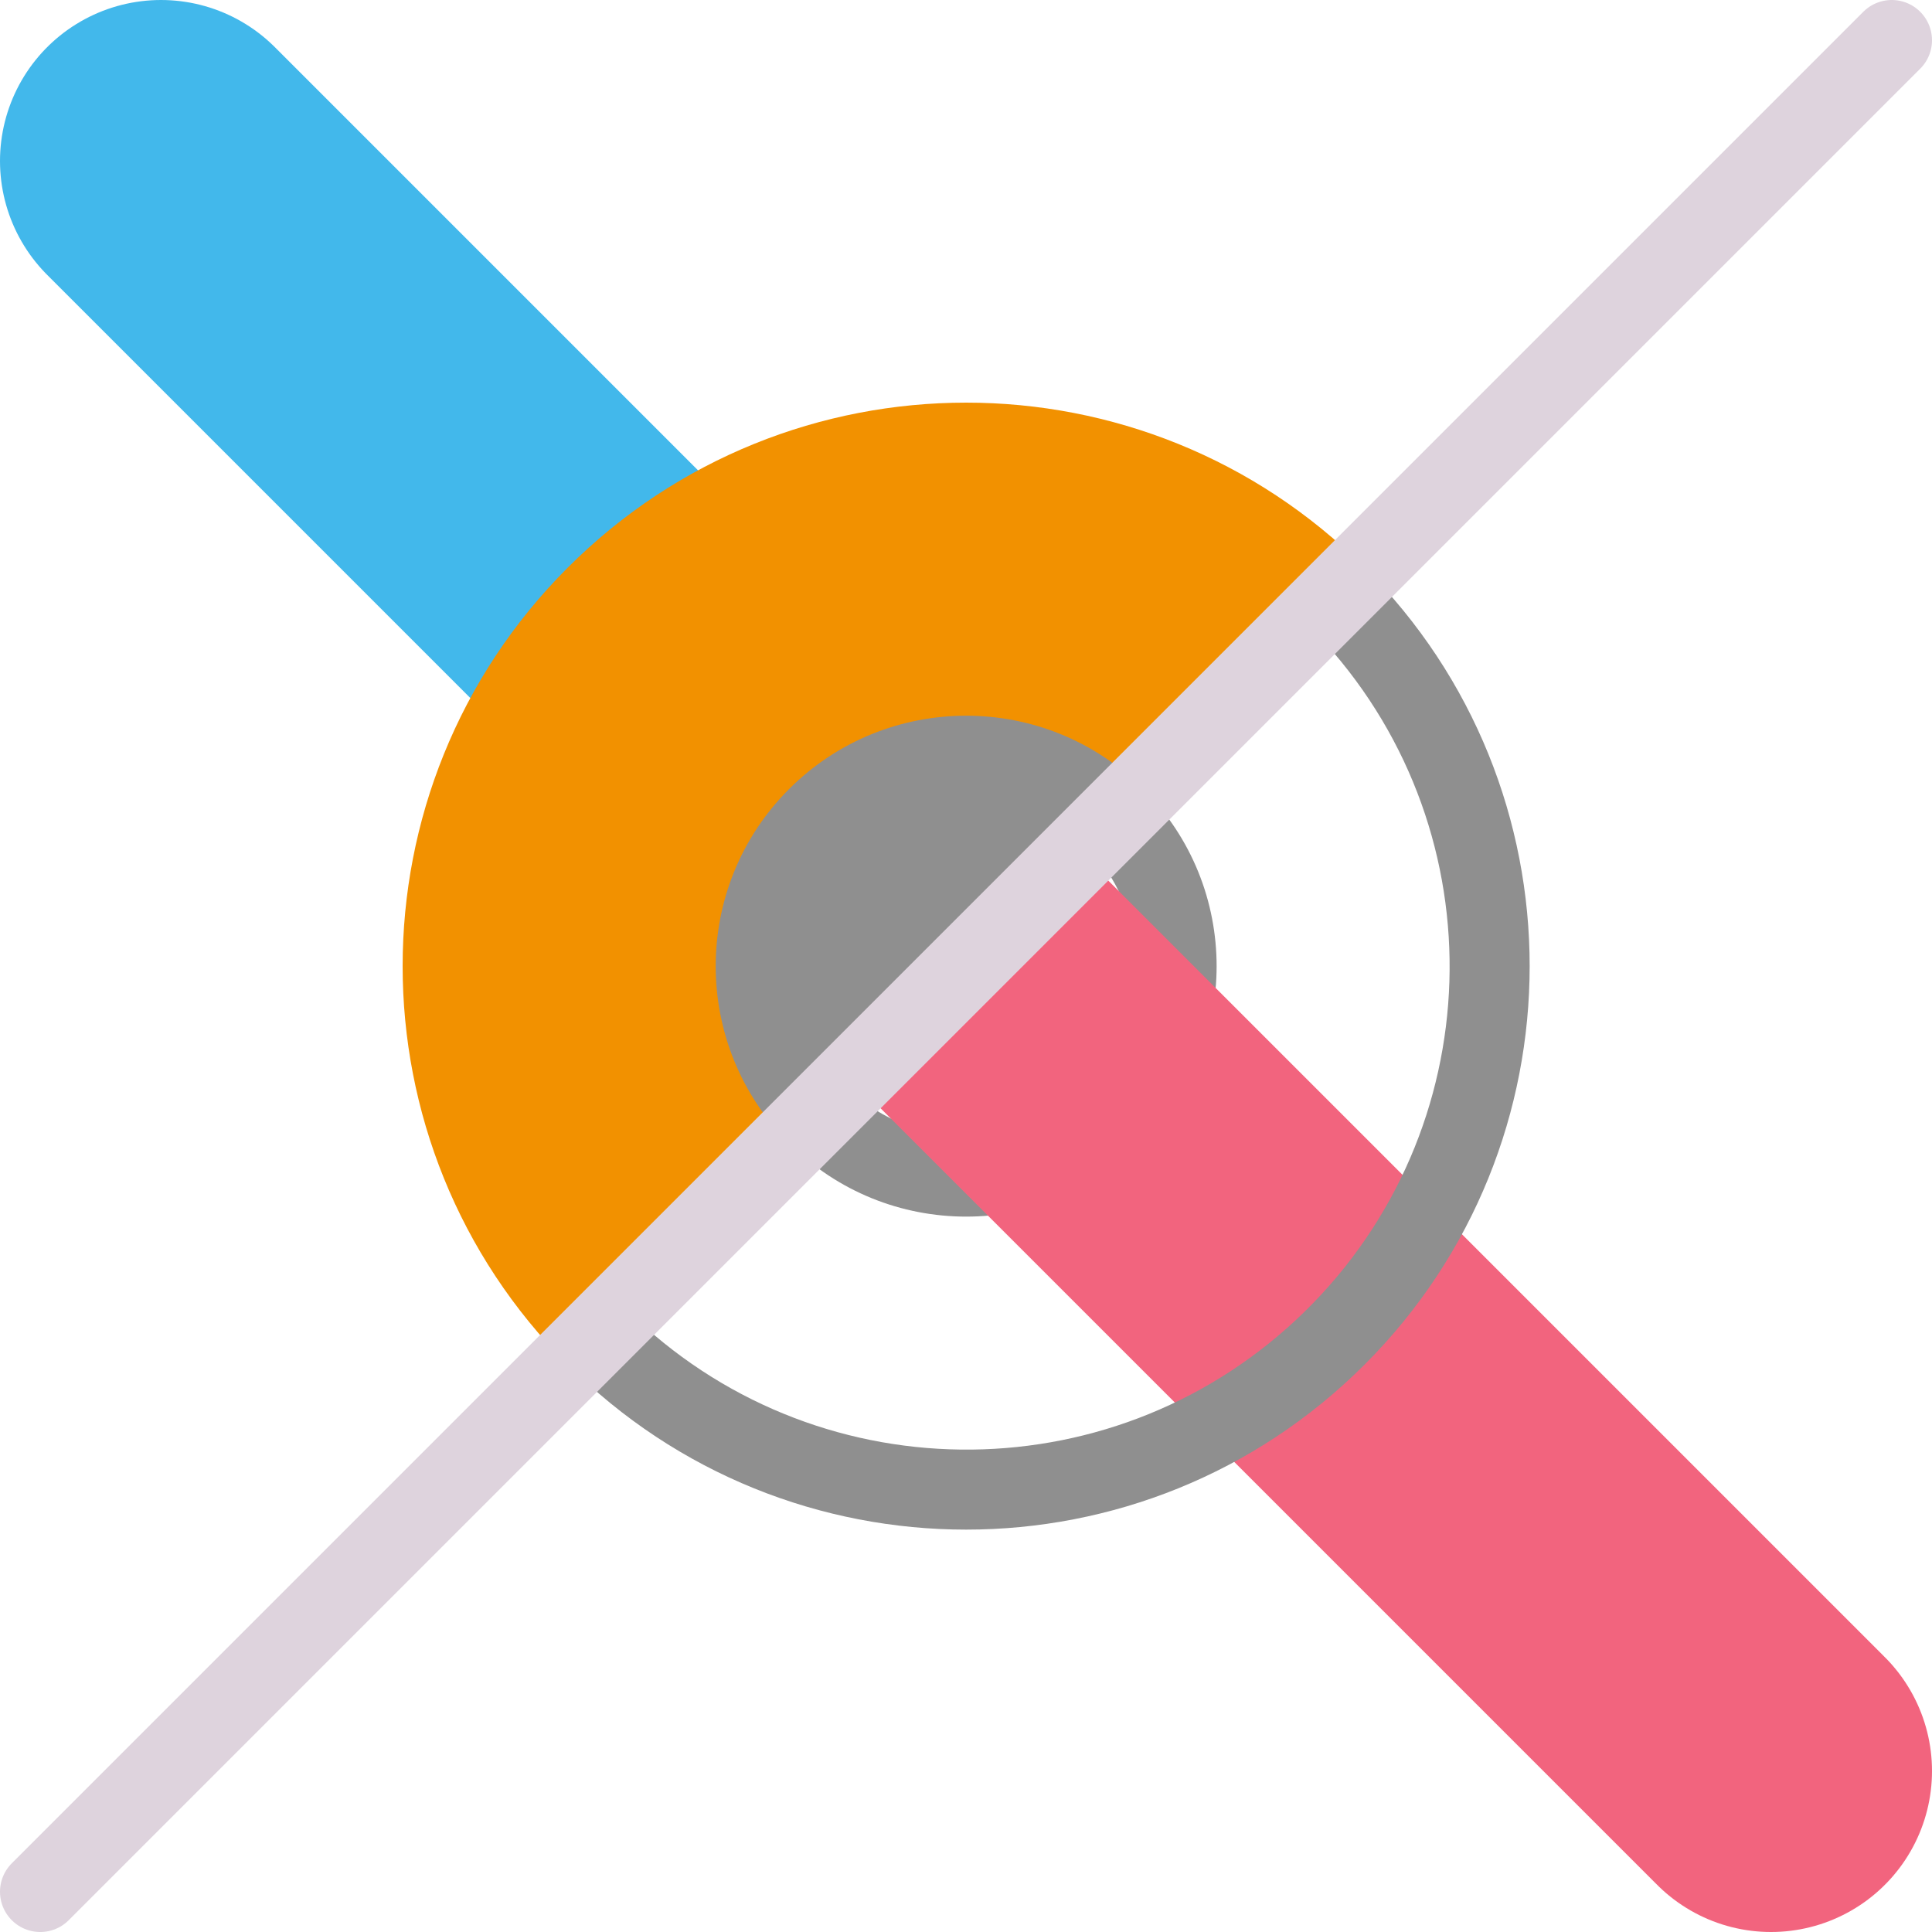
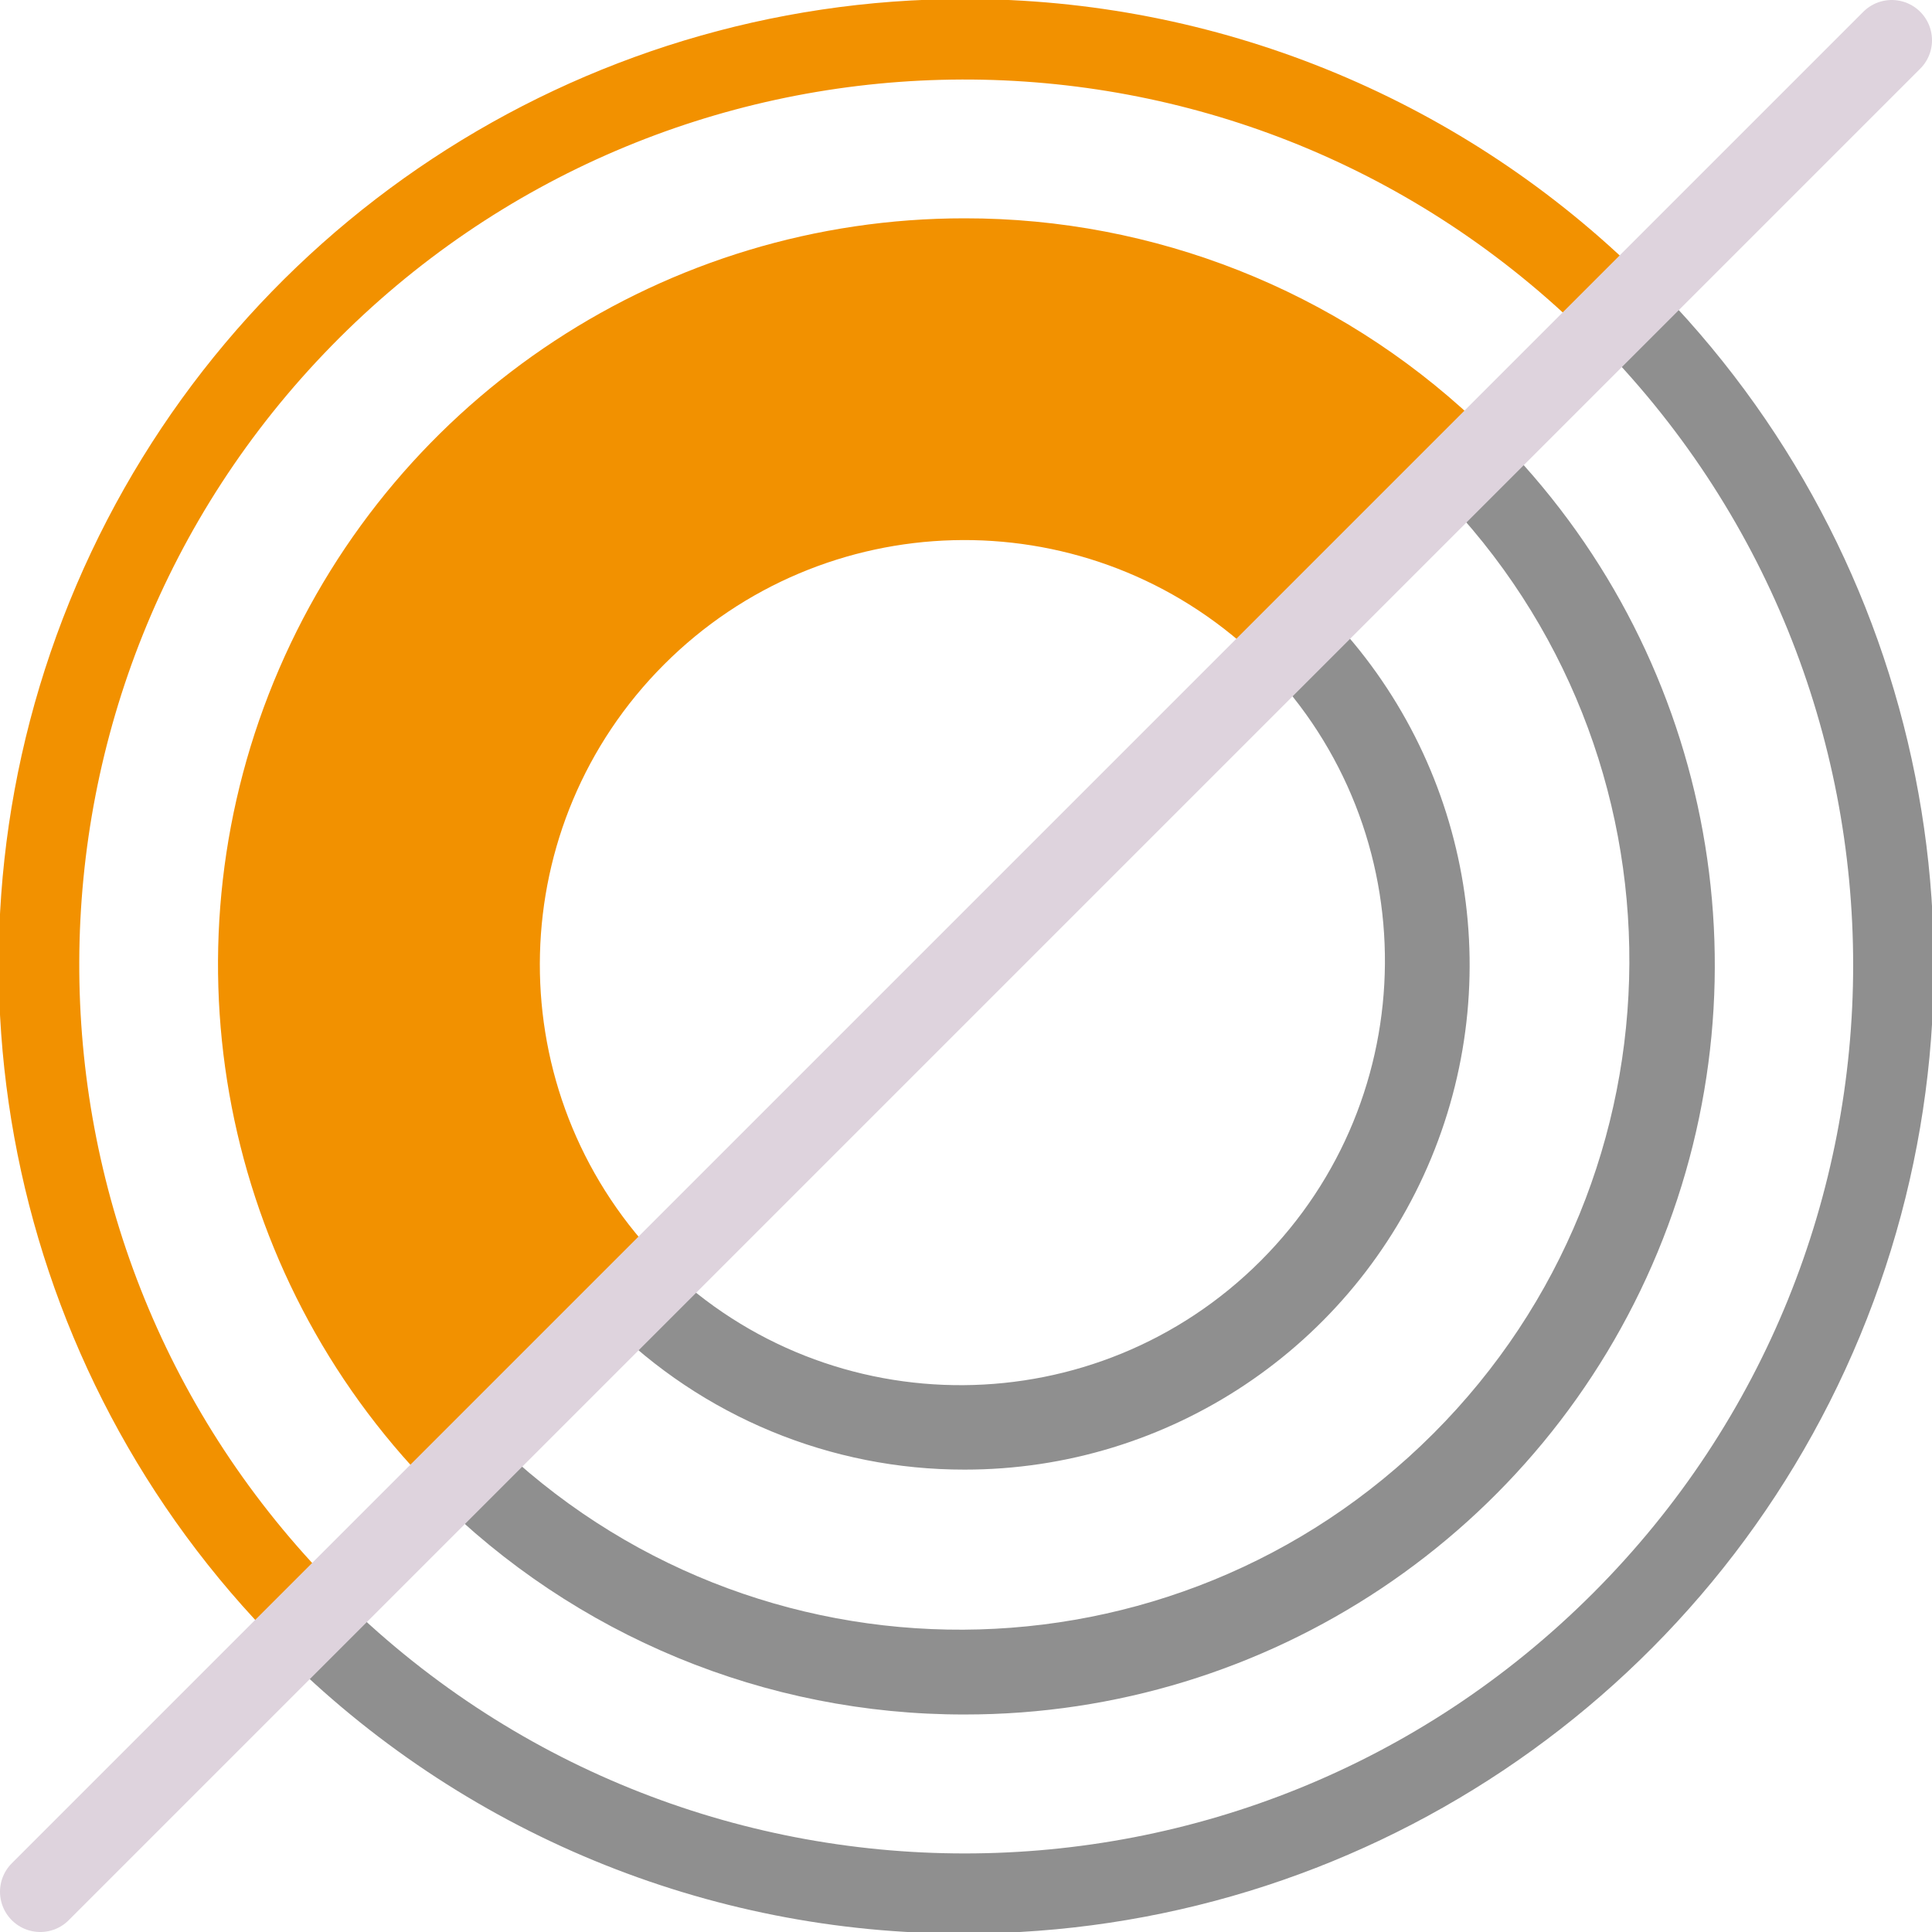
<svg xmlns="http://www.w3.org/2000/svg" id="Слой_1" data-name="Слой 1" viewBox="0 0 24 24" version="1.1">
-   <defs id="defs5">
-     <style id="style3">.cls-1{fill:#f2647e;}.cls-2{fill:#8f8f8f;}.cls-3{fill:#42B8EB;}.cls-4{fill:#f29100;}.cls-5{fill:none;stroke:#DED3DD;stroke-linecap:round;stroke-linejoin:round;}</style>
+   <defs id="defs158809">
+     <style id="style158807">.cls-1{fill:#8f8f8f;}.cls-2{fill:#f29100;}.cls-3{fill:#DED3DD;}</style>
  </defs>
-   <path id="line27481" style="fill:none;stroke:#42B8EB;stroke-width:4;stroke-linecap:round;stroke-linejoin:round;stroke-miterlimit:4;stroke-dasharray:none" d="M 10,10 2,2" />
-   <path class="cls-2" d="m 13.753,10.821 -3.027,2.863 a 2.112,2.112 0 0 0 3.027,-2.863 m -0.08,-1.301 0.529,0.282 a 3.111,3.111 0 1 1 -4.4,4.4 L 9.356,13.603 13.673,9.521 Z" id="path13" />
-   <path id="line27479" style="fill:none;stroke:#f2647e;stroke-width:4;stroke-linecap:round;stroke-linejoin:round;stroke-miterlimit:4;stroke-dasharray:none" d="M 12,12 22,22" />
-   <path class="cls-2" d="m 15.604,7.86 -8.047,7.665 0.344,0.857 a 6,6 0 0 0 8.563,-8.392 l -0.86,-0.13 m -0.335,-1.062 1.683,0.254 a 7,7 0 1 1 -9.9,9.899 l -0.676,-1.683 8.893,-8.47 z" id="path11" />
-   <path class="cls-4" d="m 16.952,7.052 a 7,7 0 0 0 -9.9,9.9" id="path17" />
-   <path class="cls-2" d="m 14.202,9.802 a 3.111,3.111 0 0 0 -4.4,4.4" id="path19" />
+   <path class="cls-1" d="M 11.984,24.019 A 11.955,11.955 0 0 1 3.474,20.499 L 4.181,19.792 A 11.036,11.036 0 0 0 19.788,4.184 l 0.707,-0.707 A 12.031,12.031 0 0 1 11.984,24.019 Z" id="path158813" />
+   <path class="cls-1" d="M 11.984,21.298 A 9.289,9.289 0 0 1 5.397,18.575 l 0.707,-0.707 a 8.316,8.316 0 0 0 11.76,-11.76 l 0.707,-0.707 a 9.31,9.31 0 0 1 -6.587,15.897 z m 0,-3.042 A 6.251,6.251 0 0 1 7.55,16.422 L 8.257,15.715 A 5.272,5.272 0 0 0 15.712,8.26 l 0.707,-0.707 A 6.269,6.269 0 0 1 11.984,18.256 Z" id="path158815" />
+   <path class="cls-2" d="m 11.984,-0.012 a 11.994,11.994 0 0 0 -8.67,20.288 c 0.037,0.039 0.113,0.117 0.113,0.117 L 20.466,3.507 c 0,0 -0.106,-0.105 -0.16,-0.158 A 11.959,11.959 0 0 0 11.984,-0.012 Z M 4.21,19.763 c 0,0 -0.097,-0.098 -0.145,-0.148 A 10.995,10.995 0 0 1 19.43,3.897 c 0.045,0.042 0.135,0.126 0.135,0.126 z" id="path158817" />
+   <path class="cls-2" d="M 11.984,2.712 A 9.271,9.271 0 0 0 5.232,18.341 c 0.068,0.072 0.208,0.214 0.208,0.214 L 18.587,5.479 c 0,0 -0.177,-0.176 -0.268,-0.261 A 9.242,9.242 0 0 0 11.984,2.712 Z m -3.717,13.016 c 0,0 -0.138,-0.141 -0.204,-0.215 a 5.273,5.273 0 0 1 7.443,-7.451 c 0.063,0.056 0.184,0.173 0.184,0.173 z" id="path158819" />
  <line class="cls-3" x1="0.5" y1="23.5" x2="23.5" y2="0.5" id="line158655" style="fill:none;stroke:#DED3DD;stroke-width:1;stroke-linecap:round;stroke-linejoin:round;stroke-miterlimit:4;stroke-dasharray:none;stroke-opacity:1" />
</svg>
